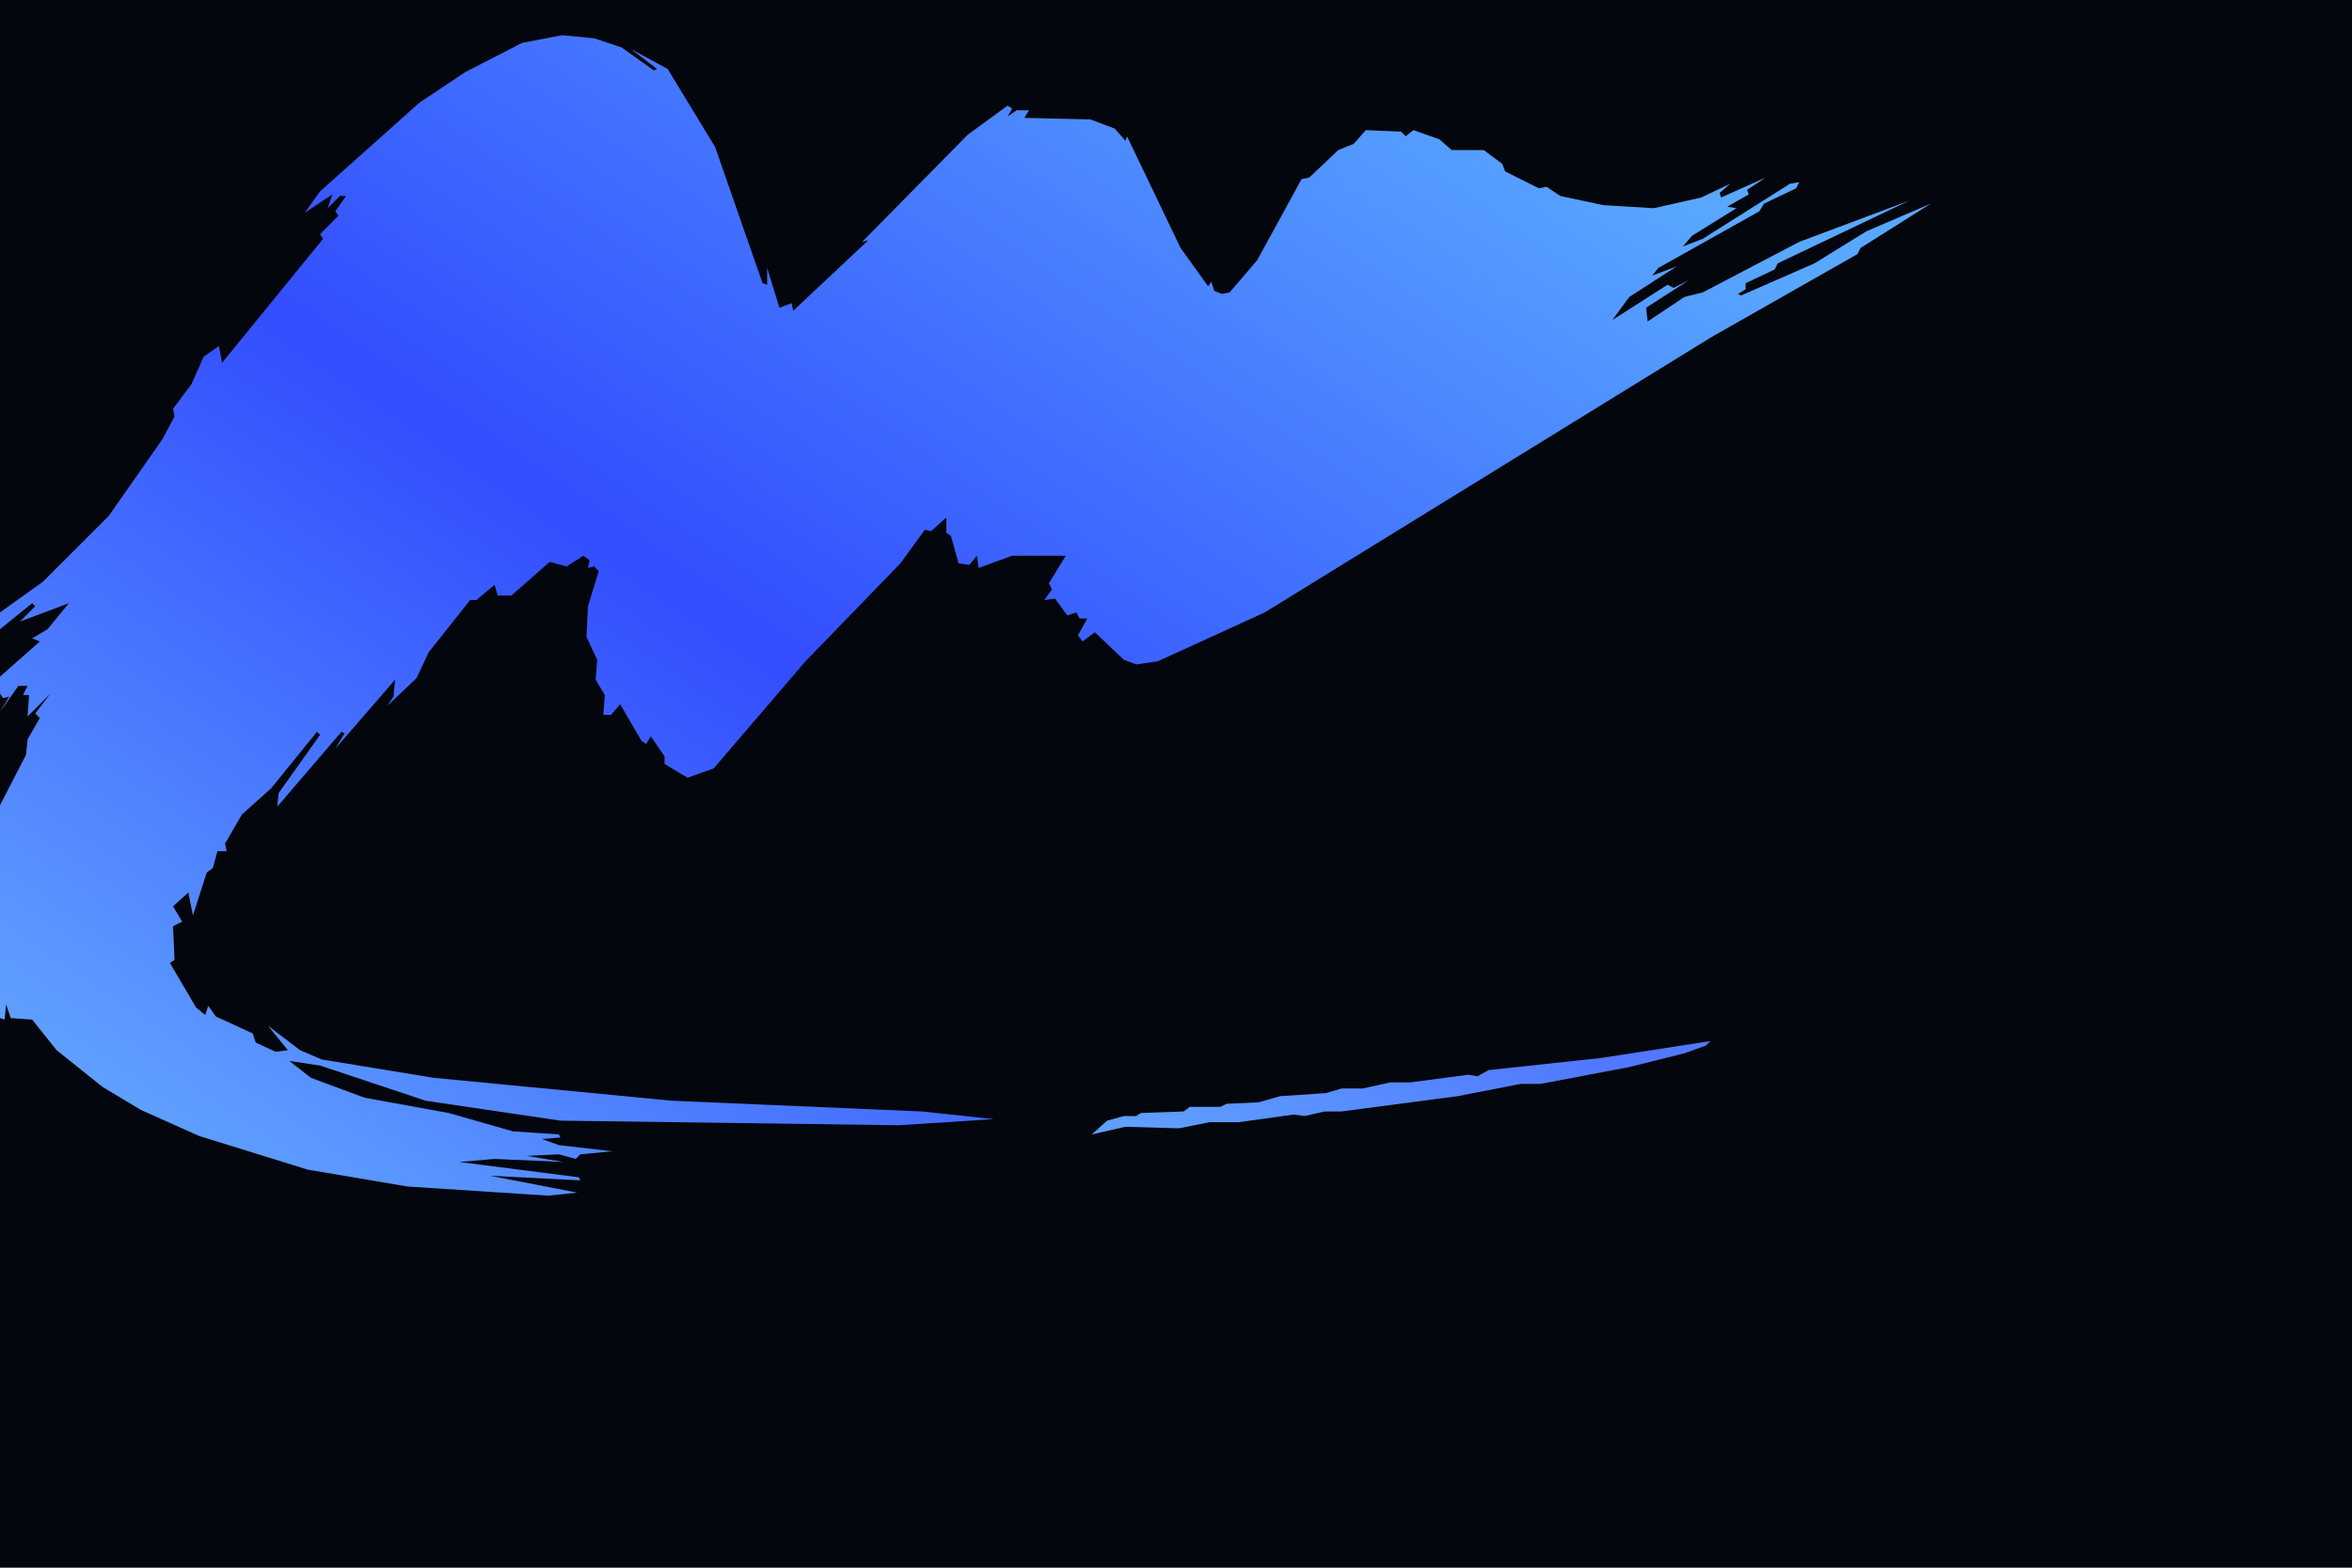
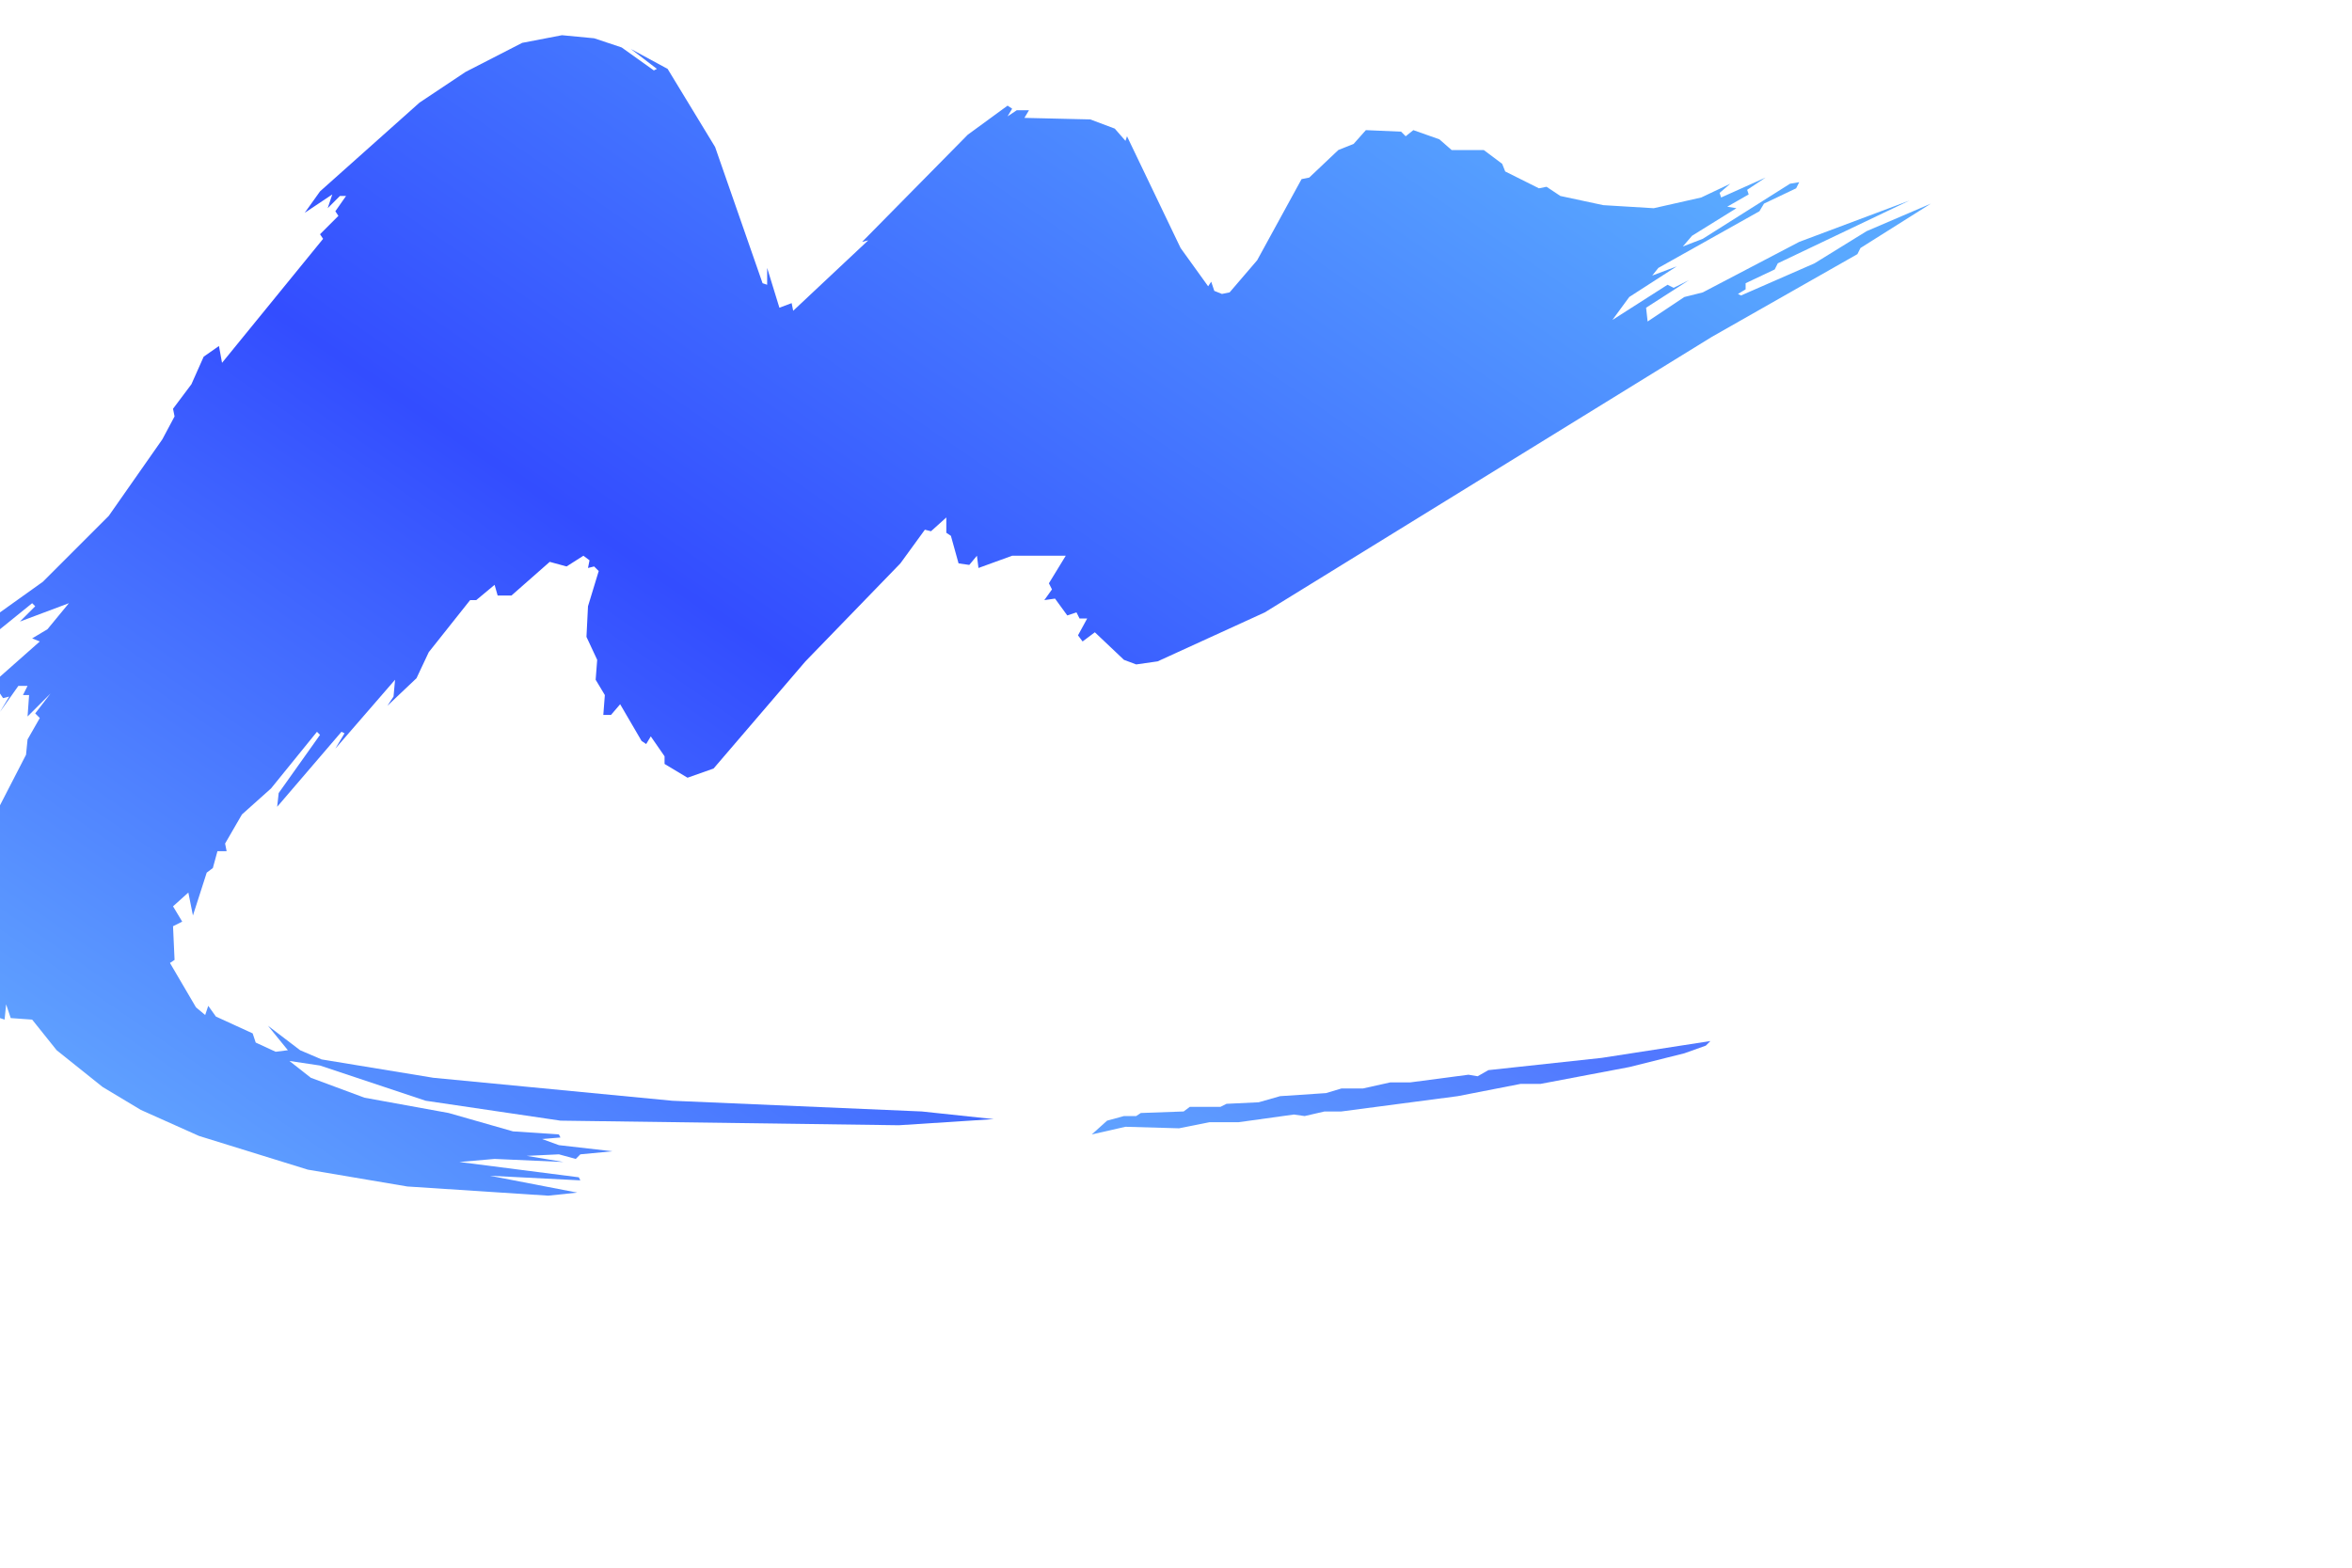
<svg xmlns="http://www.w3.org/2000/svg" width="1536" height="1024" viewBox="0 0 1536 1024">
  <defs>
    <linearGradient id="brushGrad" x1="0%" y1="85%" x2="85%" y2="10%">
      <stop offset="0%" stop-color="#5fa0ff" />
      <stop offset="45%" stop-color="#334dff" />
      <stop offset="100%" stop-color="#59a8ff" />
    </linearGradient>
    <linearGradient id="strokeGrad" x1="5%" y1="95%" x2="95%" y2="70%">
      <stop offset="0%" stop-color="#5fa0ff" />
      <stop offset="100%" stop-color="#5178ff" />
    </linearGradient>
  </defs>
-   <rect width="100%" height="100%" fill="#04060d" />
  <path d="M 0 665 L 3 666 L 4 656 L 7 665 L 21 666 L 37 686 L 67 710 L 92 725 L 130 742 L 201 764 L 266 775 L 358 781 L 377 779 L 320 768 L 379 771 L 378 769 L 300 759 L 323 757 L 368 759 L 344 755 L 365 754 L 376 757 L 379 754 L 400 752 L 365 748 L 354 744 L 366 743 L 365 741 L 335 739 L 293 727 L 238 717 L 203 704 L 189 693 L 209 696 L 278 719 L 366 732 L 587 735 L 649 731 L 602 726 L 439 719 L 283 704 L 210 692 L 196 686 L 175 670 L 188 686 L 180 687 L 167 681 L 165 675 L 141 664 L 136 657 L 134 663 L 128 658 L 111 629 L 114 627 L 113 605 L 119 602 L 113 592 L 123 583 L 126 598 L 135 570 L 139 567 L 142 556 L 148 556 L 147 551 L 158 532 L 177 515 L 207 478 L 209 480 L 182 518 L 181 527 L 223 478 L 225 479 L 219 489 L 258 444 L 257 455 L 253 461 L 272 443 L 280 426 L 307 392 L 311 392 L 323 382 L 325 389 L 334 389 L 359 367 L 370 370 L 381 363 L 385 366 L 384 371 L 388 370 L 391 373 L 384 396 L 383 416 L 390 431 L 389 444 L 395 454 L 394 467 L 399 467 L 405 460 L 419 484 L 422 486 L 425 481 L 434 494 L 434 499 L 449 508 L 466 502 L 526 432 L 588 368 L 604 346 L 608 347 L 618 338 L 618 348 L 621 350 L 626 368 L 633 369 L 638 363 L 639 371 L 661 363 L 696 363 L 685 381 L 687 385 L 682 392 L 689 391 L 697 402 L 703 400 L 705 404 L 710 404 L 704 415 L 707 419 L 715 413 L 734 431 L 742 434 L 756 432 L 826 400 L 1118 220 L 1213 166 L 1215 162 L 1261 133 L 1219 151 L 1185 172 L 1137 193 L 1135 192 L 1140 189 L 1140 185 L 1159 176 L 1161 172 L 1247 131 L 1175 158 L 1112 191 L 1100 194 L 1076 210 L 1075 201 L 1103 183 L 1093 188 L 1089 186 L 1053 209 L 1064 194 L 1095 174 L 1079 180 L 1083 175 L 1149 138 L 1152 133 L 1173 123 L 1175 119 L 1169 120 L 1112 156 L 1099 161 L 1105 154 L 1134 136 L 1128 135 L 1142 127 L 1141 124 L 1153 116 L 1124 129 L 1123 126 L 1130 120 L 1111 129 L 1080 136 L 1047 134 L 1019 128 L 1010 122 L 1005 123 L 983 112 L 981 107 L 969 98 L 948 98 L 940 91 L 923 85 L 918 89 L 915 86 L 892 85 L 884 94 L 874 98 L 855 116 L 850 117 L 821 170 L 803 191 L 798 192 L 793 190 L 791 184 L 789 187 L 771 162 L 736 89 L 735 92 L 728 84 L 712 78 L 669 77 L 672 72 L 664 72 L 658 76 L 661 71 L 658 69 L 632 88 L 563 158 L 567 157 L 518 203 L 517 198 L 509 201 L 501 175 L 501 186 L 498 185 L 467 96 L 436 45 L 412 32 L 429 45 L 427 46 L 406 31 L 388 25 L 367 23 L 341 28 L 304 47 L 274 67 L 209 125 L 199 139 L 217 127 L 214 136 L 222 128 L 226 128 L 219 138 L 221 141 L 209 153 L 211 156 L 145 237 L 143 226 L 133 233 L 125 251 L 113 267 L 114 272 L 106 287 L 71 337 L 28 380 L 0 400 L 0 411 L 21 394 L 23 396 L 13 406 L 45 394 L 31 411 L 21 417 L 26 419 L 0 442 L 0 453 L 2 456 L 6 455 L 0 465 L 12 448 L 18 448 L 15 454 L 19 454 L 18 468 L 33 453 L 23 466 L 26 469 L 18 483 L 17 493 L 0 526 Z" fill="url(#brushGrad)" />
  <path d="M 1117 680 L 1046 691 L 972 699 L 965 703 L 959 702 L 921 707 L 908 707 L 890 711 L 876 711 L 866 714 L 836 716 L 822 720 L 801 721 L 797 723 L 777 723 L 773 726 L 745 727 L 742 729 L 734 729 L 723 732 L 713 741 L 735 736 L 770 737 L 790 733 L 809 733 L 845 728 L 852 729 L 865 726 L 876 726 L 952 716 L 993 708 L 1006 708 L 1064 697 L 1100 688 L 1114 683 Z" fill="url(#strokeGrad)" />
</svg>
